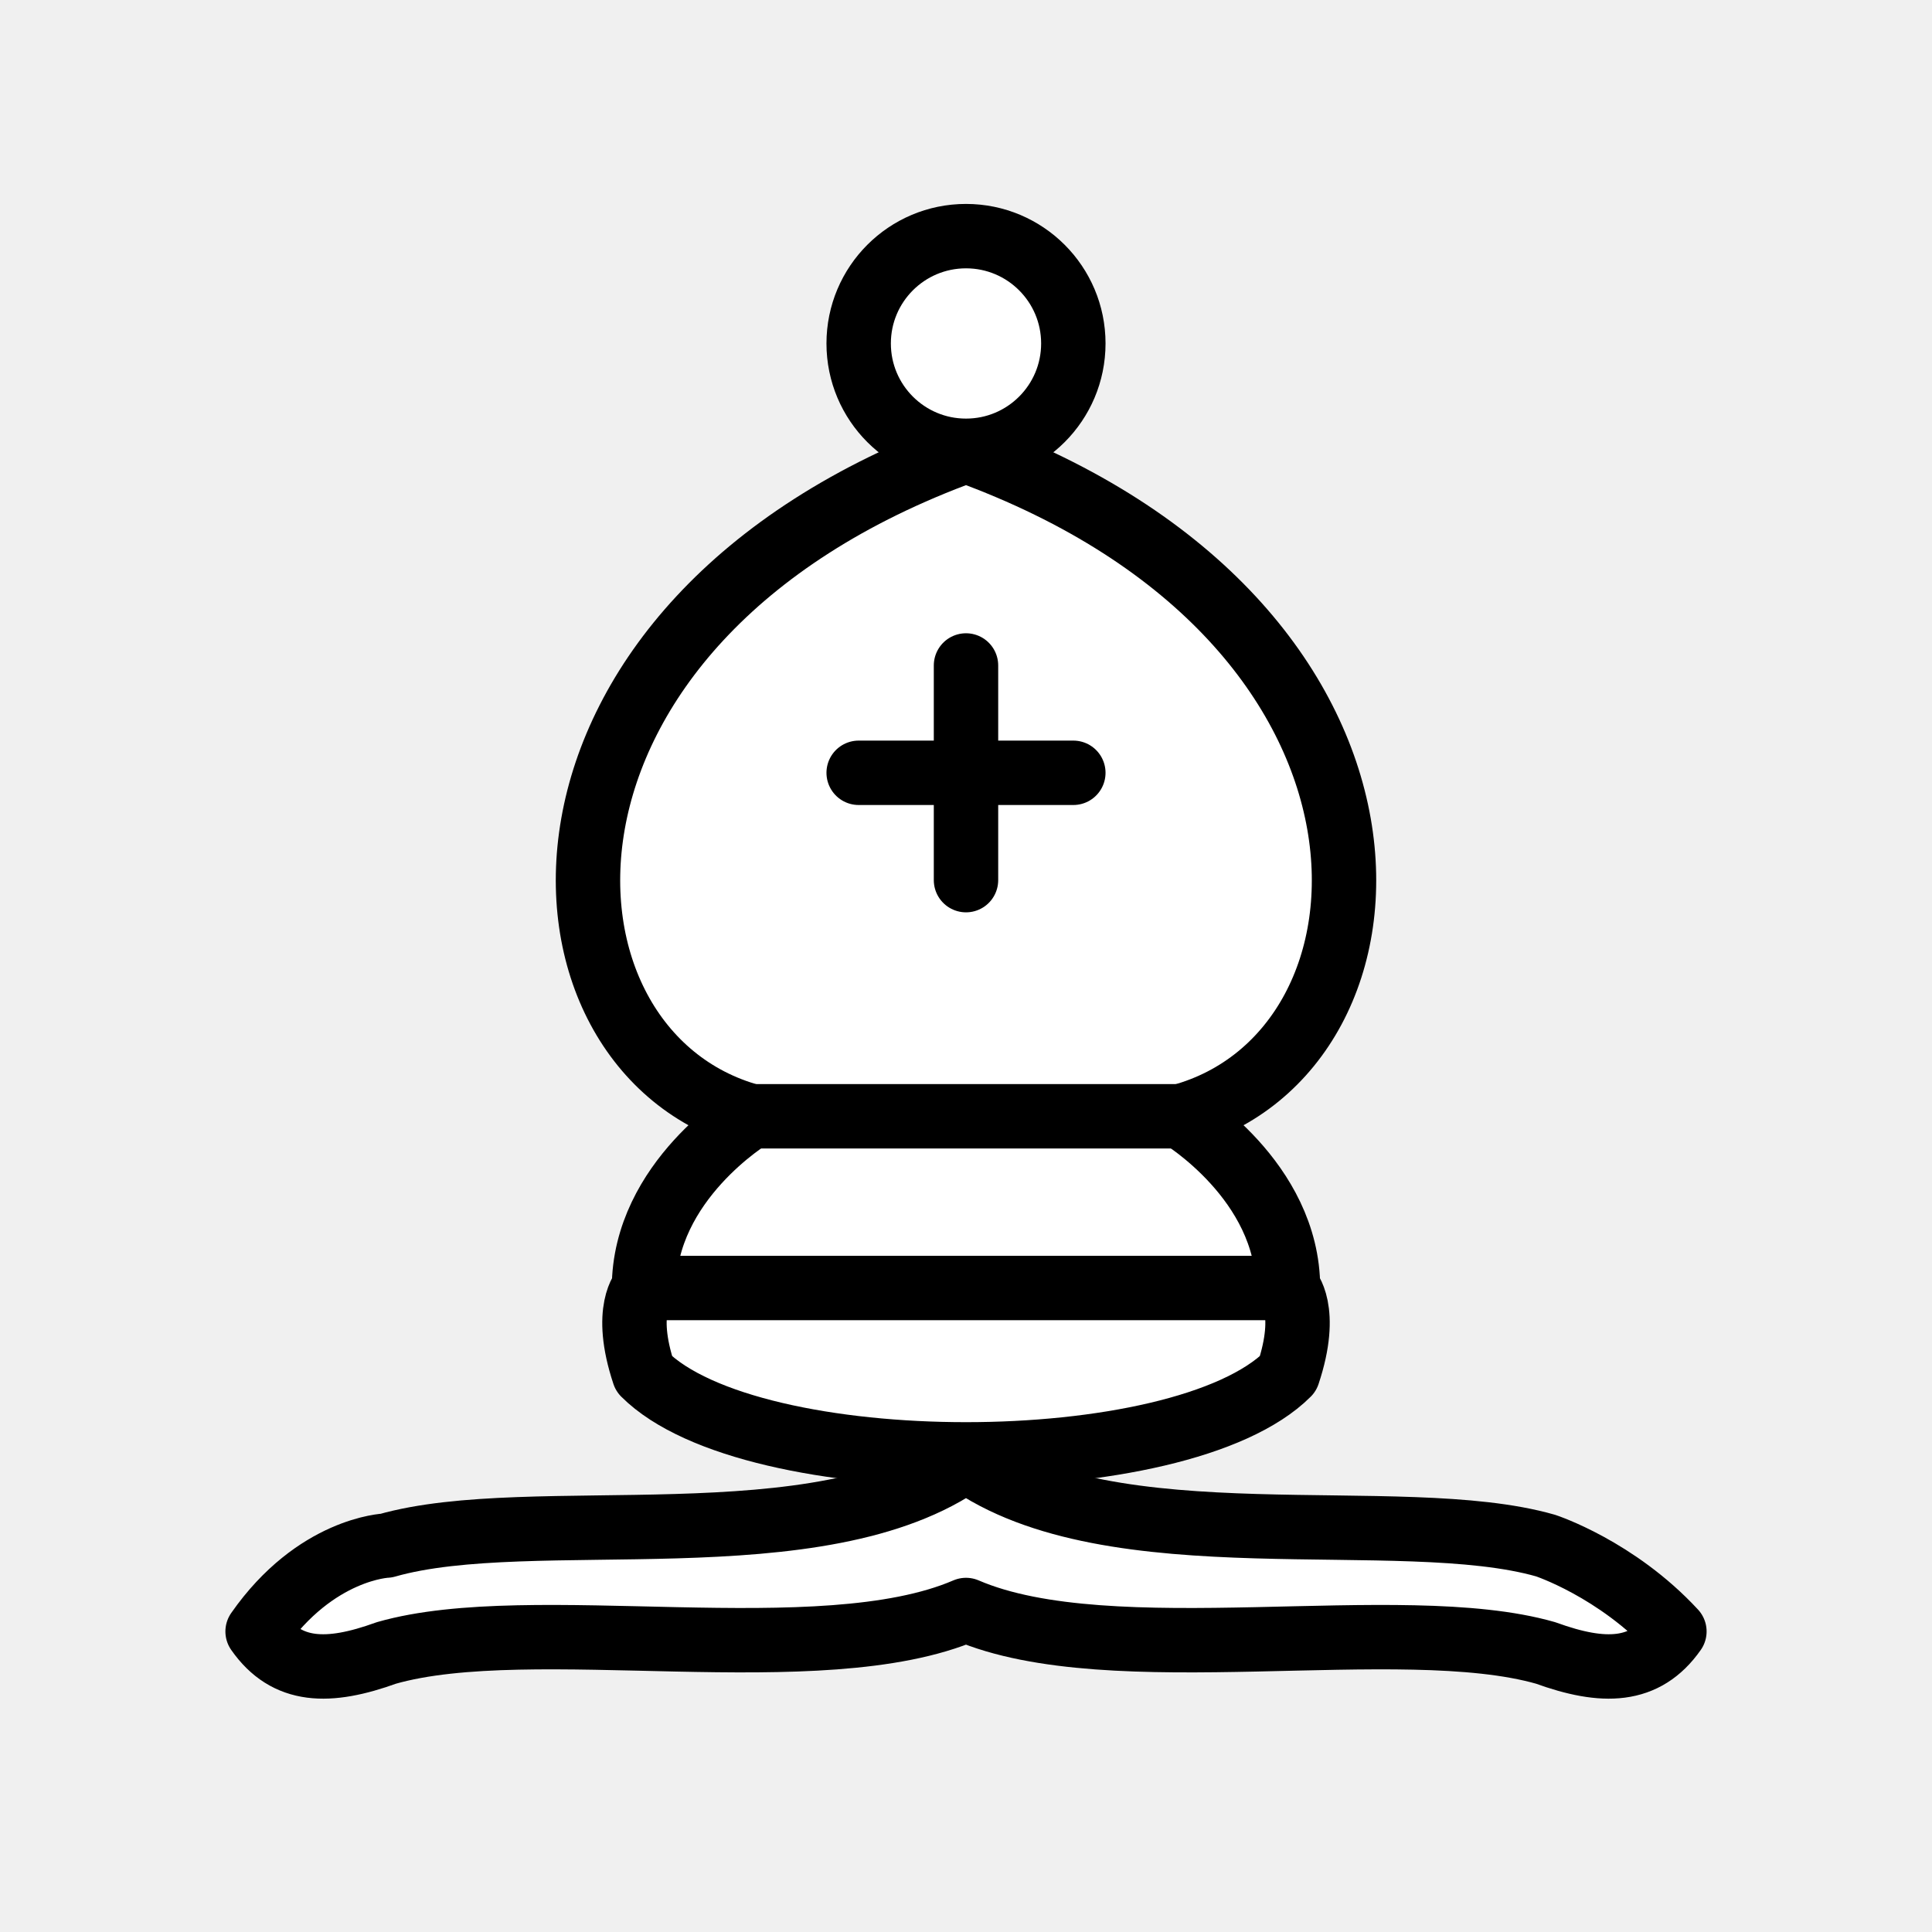
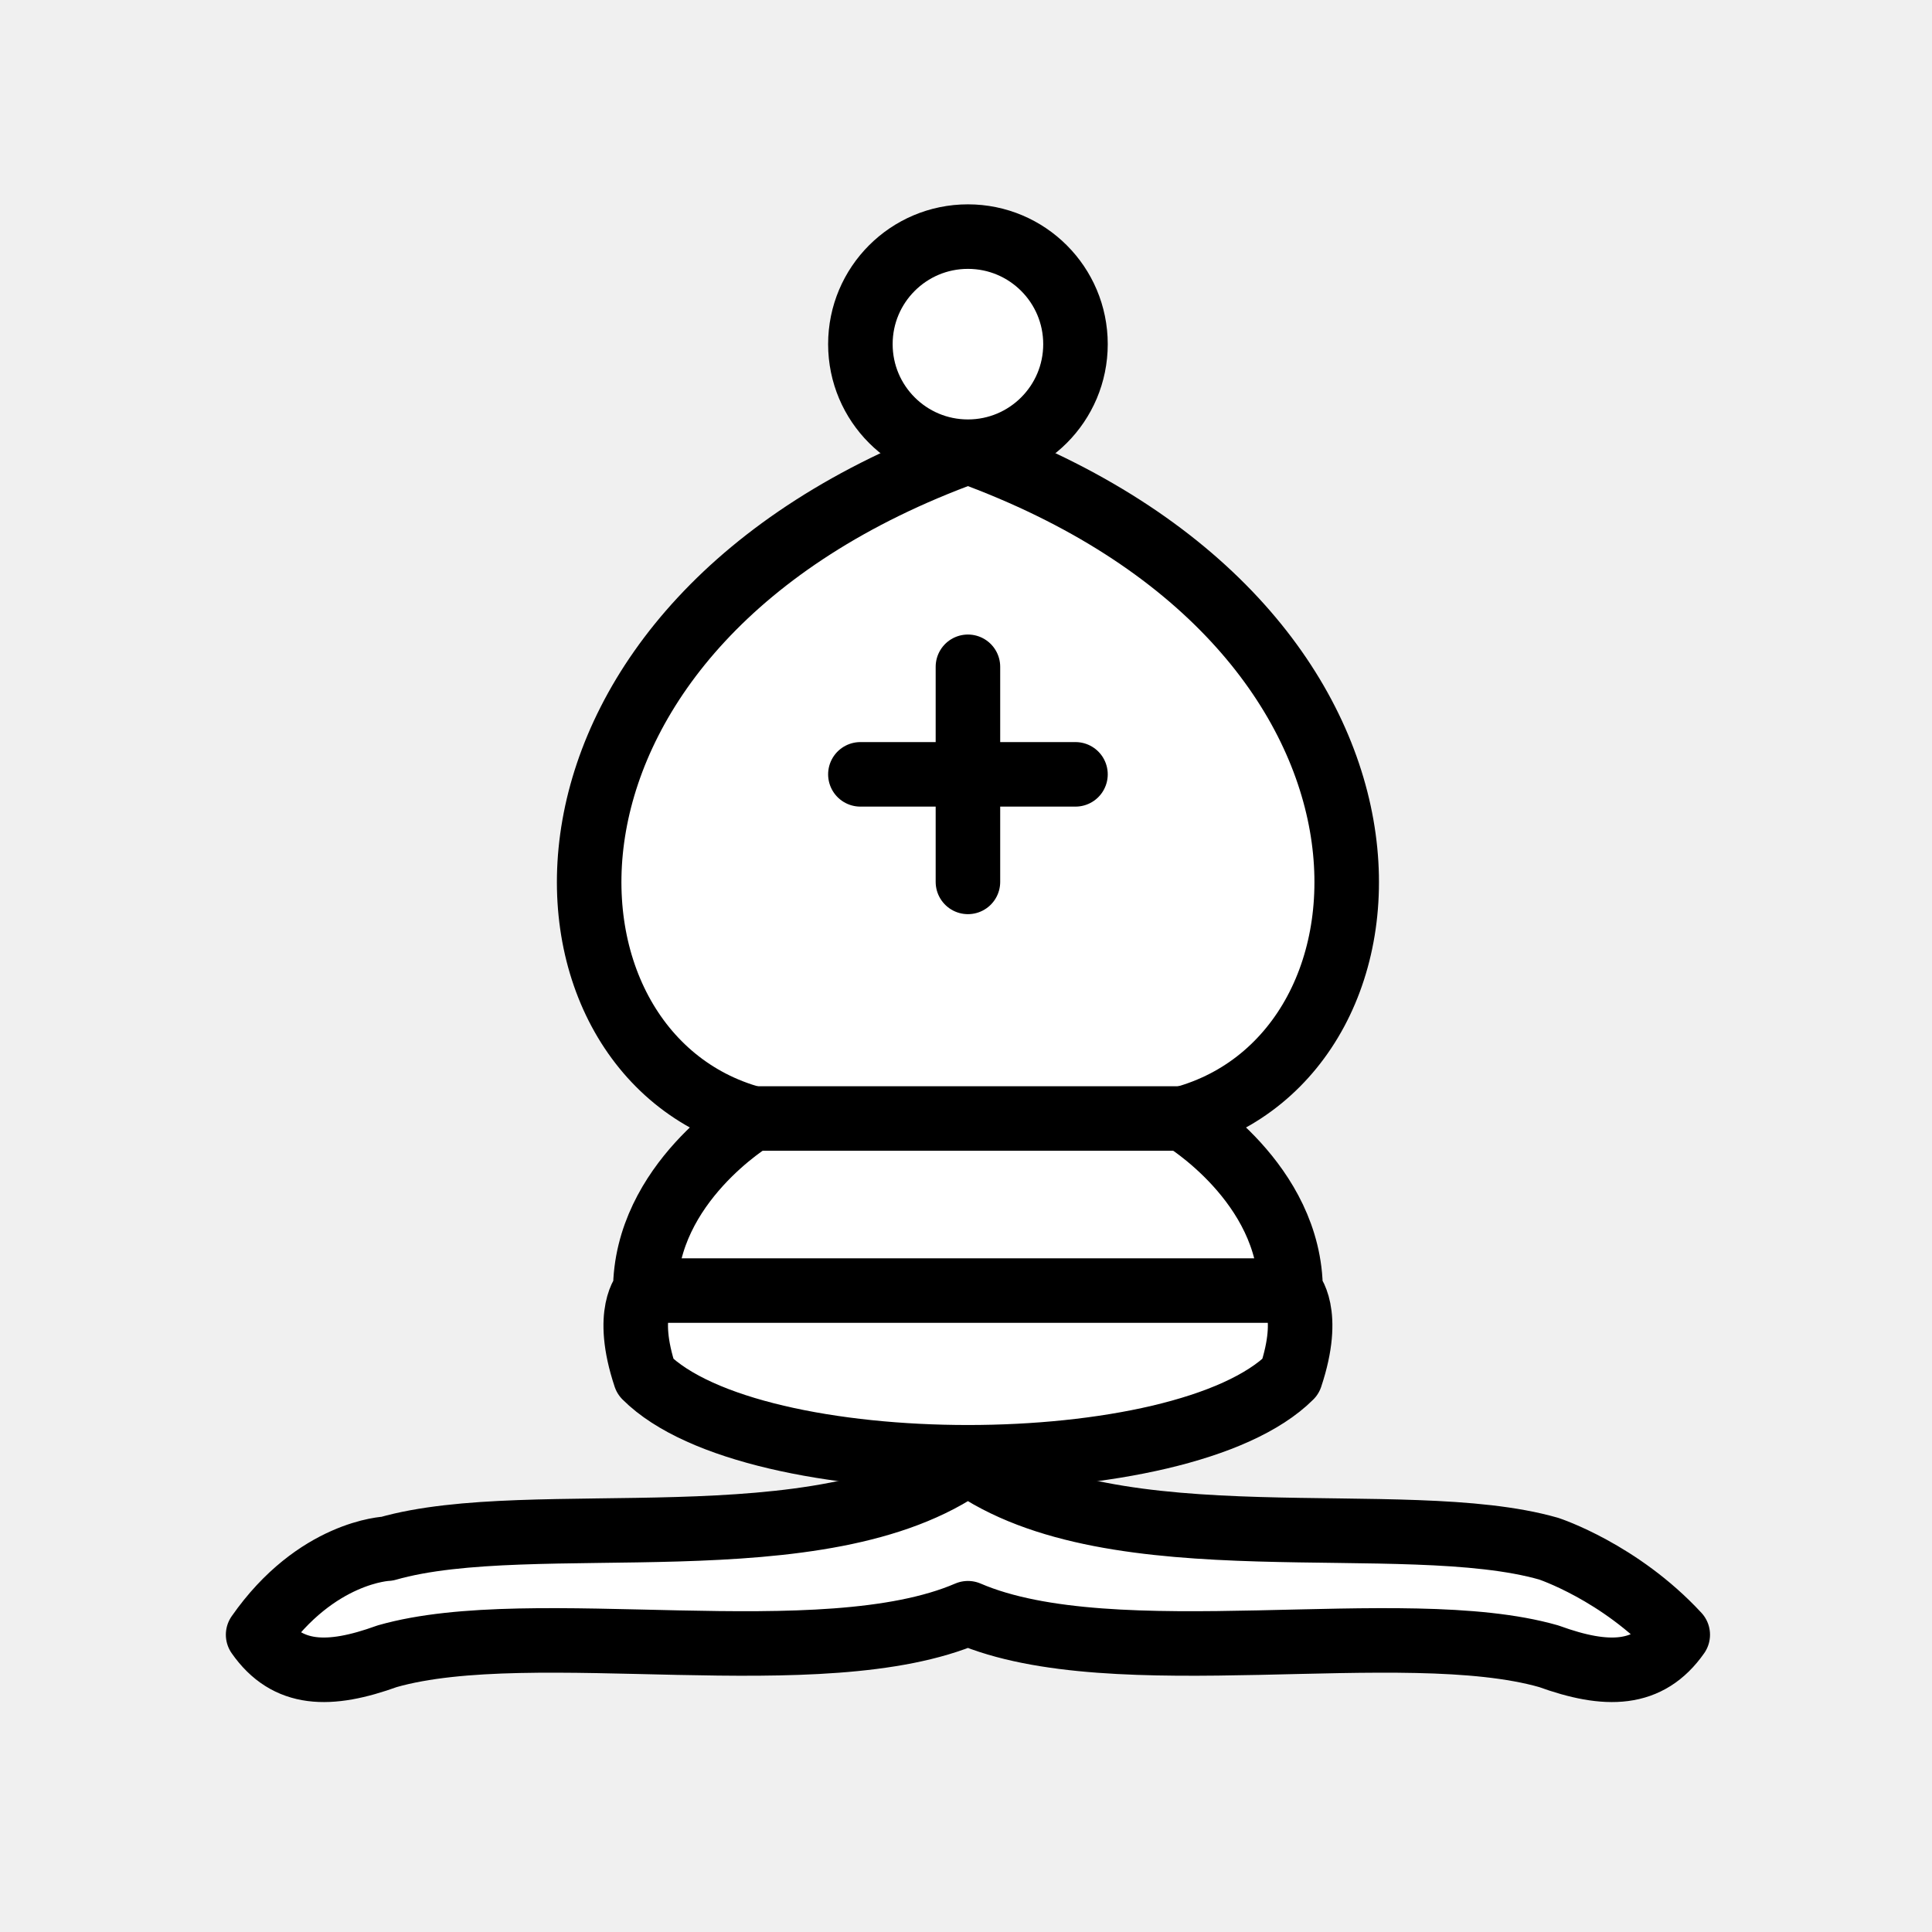
- <svg xmlns="http://www.w3.org/2000/svg" version="1.1" width="45" height="45">
-   <g style="opacity:1; fill:none; fill-rule:evenodd; fill-opacity:1; stroke:#000000; stroke-width:1.5; stroke-linecap:round; stroke-linejoin:round; stroke-miterlimit:4; stroke-dasharray:none; stroke-opacity:1;">
+ <svg xmlns="http://www.w3.org/2000/svg" version="1.1" width="75" height="75">
+   <g style="opacity:1; fill:none; fill-rule:evenodd; fill-opacity:1; stroke:#000000; stroke-width:1.5; stroke-linecap:round; stroke-linejoin:round; stroke-miterlimit:4; stroke-dasharray:none; stroke-opacity:1;" transform="scale(1.67)">
    <g style="fill:#ffffff; stroke:#000000; stroke-linecap:butt;">
      <path d="M 9,36 C 12.39,35.03 19.11,36.43 22.5,34 C 25.89,36.43 32.61,35.03 36,36 C 36,36 37.65,36.54 39,38 C 38.32,38.97 37.35,38.99 36,38.5 C 32.61,37.53 25.89,38.96 22.5,37.5 C 19.11,38.96 12.39,37.53 9,38.5 C 7.646,38.99 6.677,38.97 6,38 C 7.354,36.06 9,36 9,36 z" />
      <path d="M 15,32 C 17.5,34.5 27.5,34.5 30,32 C 30.5,30.5 30,30 30,30 C 30,27.5 27.5,26 27.5,26 C 33,24.5 33.5,14.5 22.5,10.5 C 11.5,14.5 12,24.5 17.5,26 C 17.5,26 15,27.5 15,30 C 15,30 14.5,30.5 15,32 z" />
      <path d="M 25 8 A 2.5 2.5 0 1 1  20,8 A 2.5 2.5 0 1 1  25 8 z" />
    </g>
    <path d="M 17.5,26 L 27.5,26 M 15,30 L 30,30 M 22.5,15.5 L 22.5,20.5 M 20,18 L 25,18" style="fill:none; stroke:#000000; stroke-linejoin:miter;" />
  </g>
</svg>
